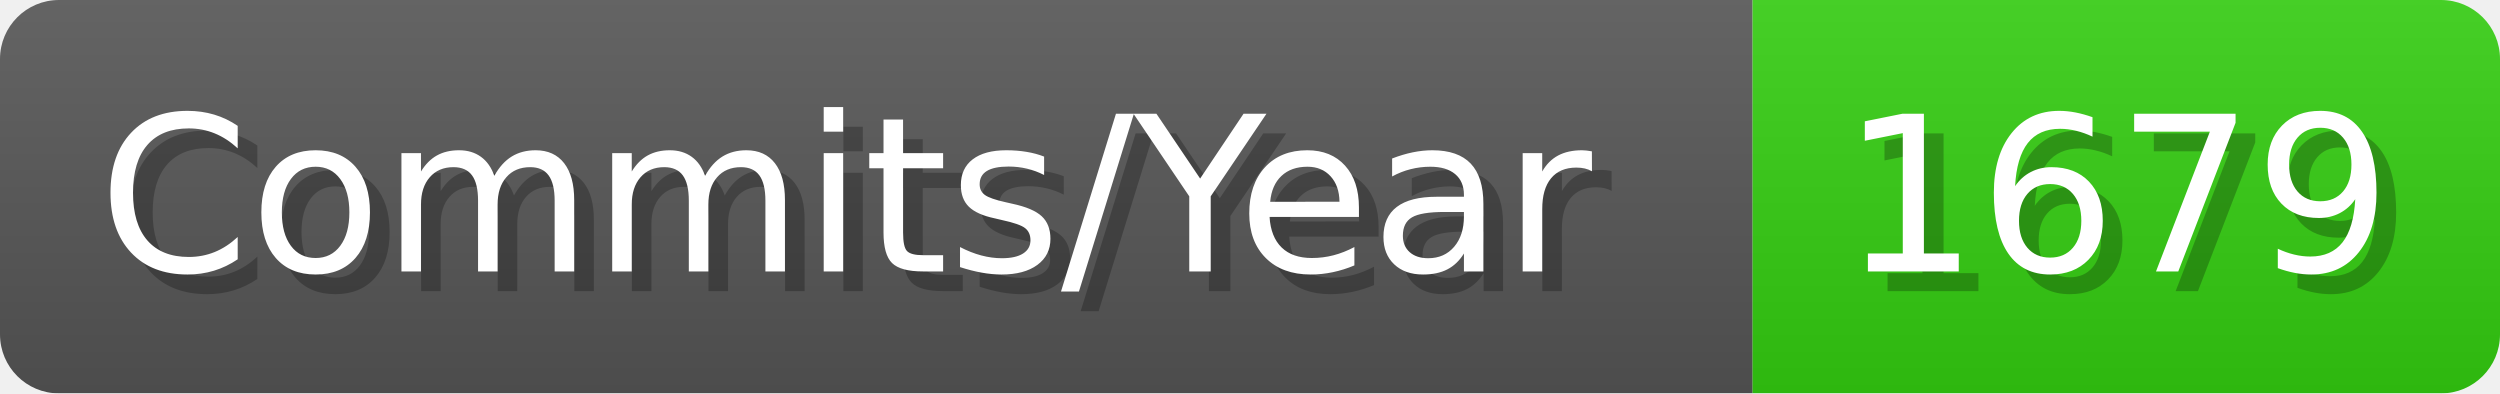
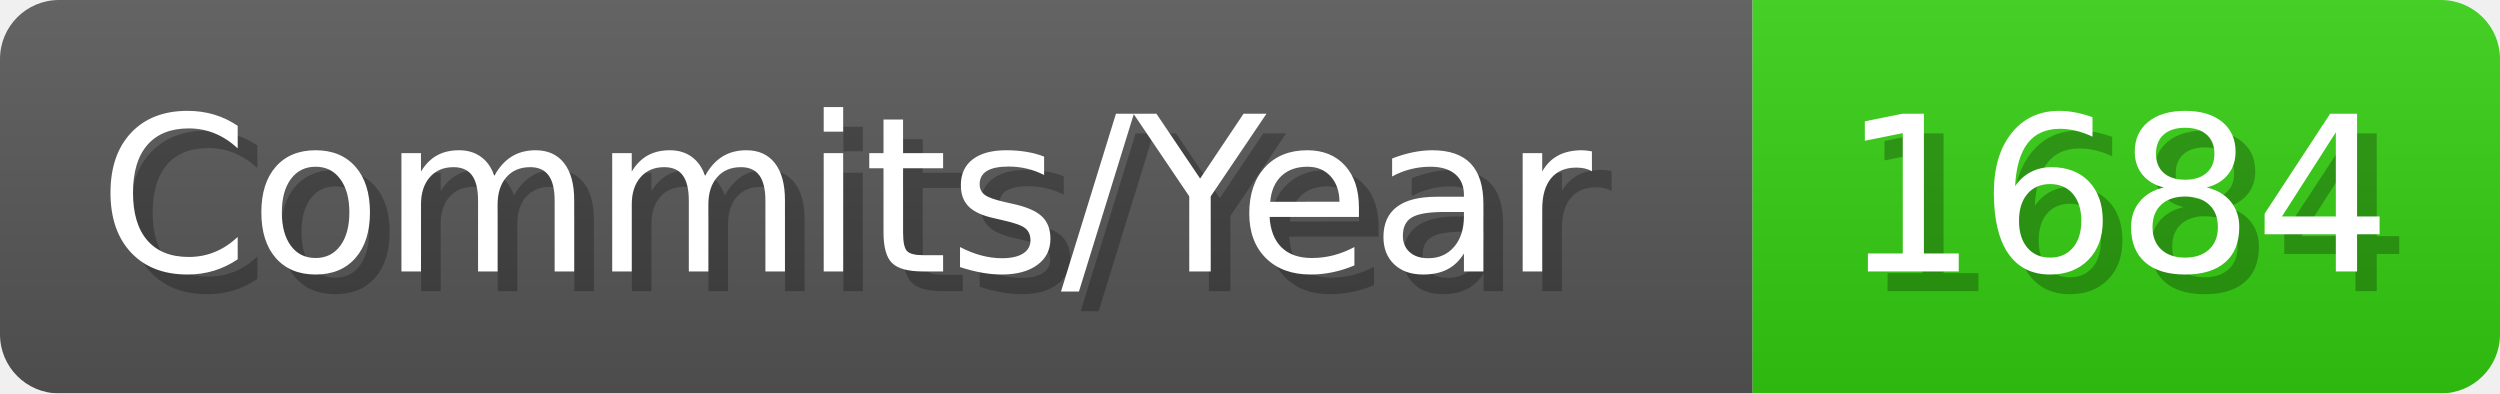
- <svg xmlns="http://www.w3.org/2000/svg" width="127.1" height="20" viewBox="0 0 1271 200" role="img" aria-label="Commits/Year: 1679">
+ <svg xmlns="http://www.w3.org/2000/svg" width="127.1" height="20" viewBox="0 0 1271 200" role="img" aria-label="Commits/Year: 1684">
  <linearGradient id="aUPdi" x2="0" y2="100%">
    <stop offset="0" stop-opacity=".1" stop-color="#EEE" />
    <stop offset="1" stop-opacity=".1" />
  </linearGradient>
  <mask id="WfAiQ">
    <rect width="1271" height="200" rx="30" fill="#FFF" />
  </mask>
  <g mask="url(#WfAiQ)">
    <rect width="891" height="200" fill="#555" />
    <rect width="380" height="200" fill="#3C1" x="891" />
    <rect width="1271" height="200" fill="url(#aUPdi)" />
  </g>
  <g aria-hidden="true" fill="#fff" text-anchor="start" font-family="Verdana,DejaVu Sans,sans-serif" font-size="110">
    <text x="60" y="148" textLength="791" fill="#000" opacity="0.25">Commits/Year</text>
    <text x="50" y="138" textLength="791">Commits/Year</text>
-     <text x="946" y="148" textLength="280" fill="#000" opacity="0.25">1679</text>
-     <text x="936" y="138" textLength="280">1679</text>
+     <text x="946" y="148" textLength="280" fill="#000" opacity="0.25">1684</text>
+     <text x="936" y="138" textLength="280">1684</text>
  </g>
</svg>
